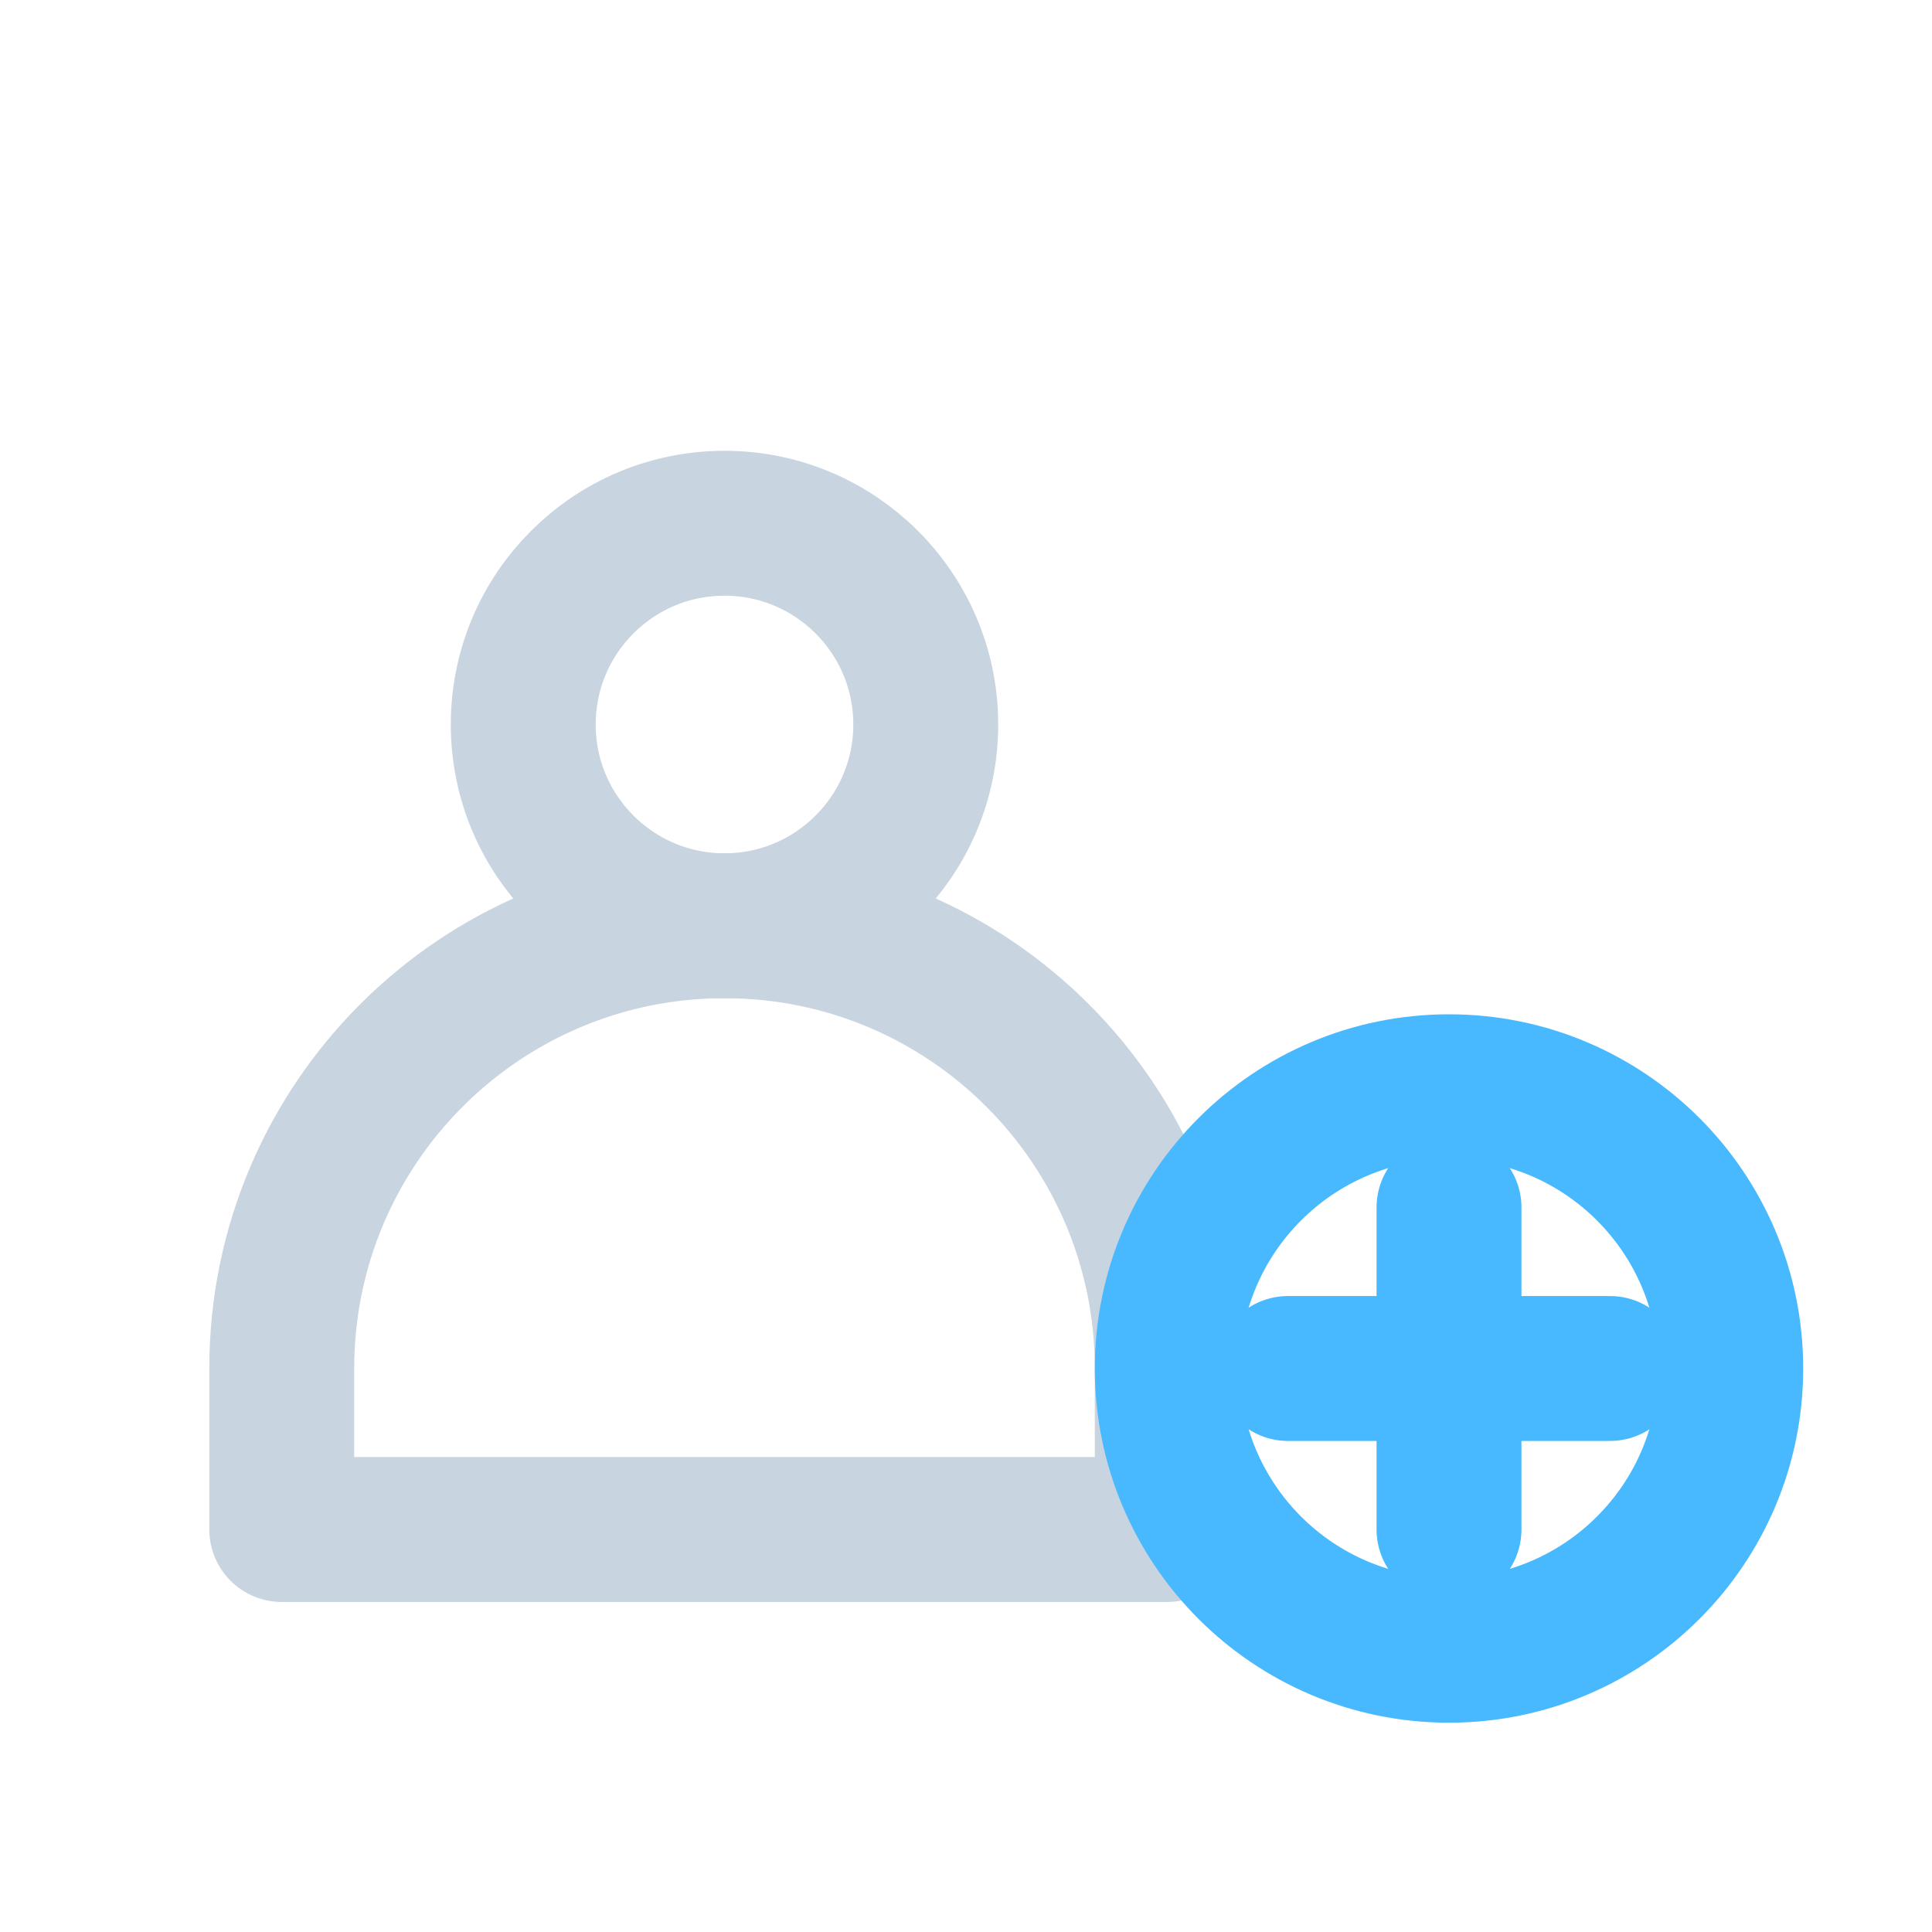
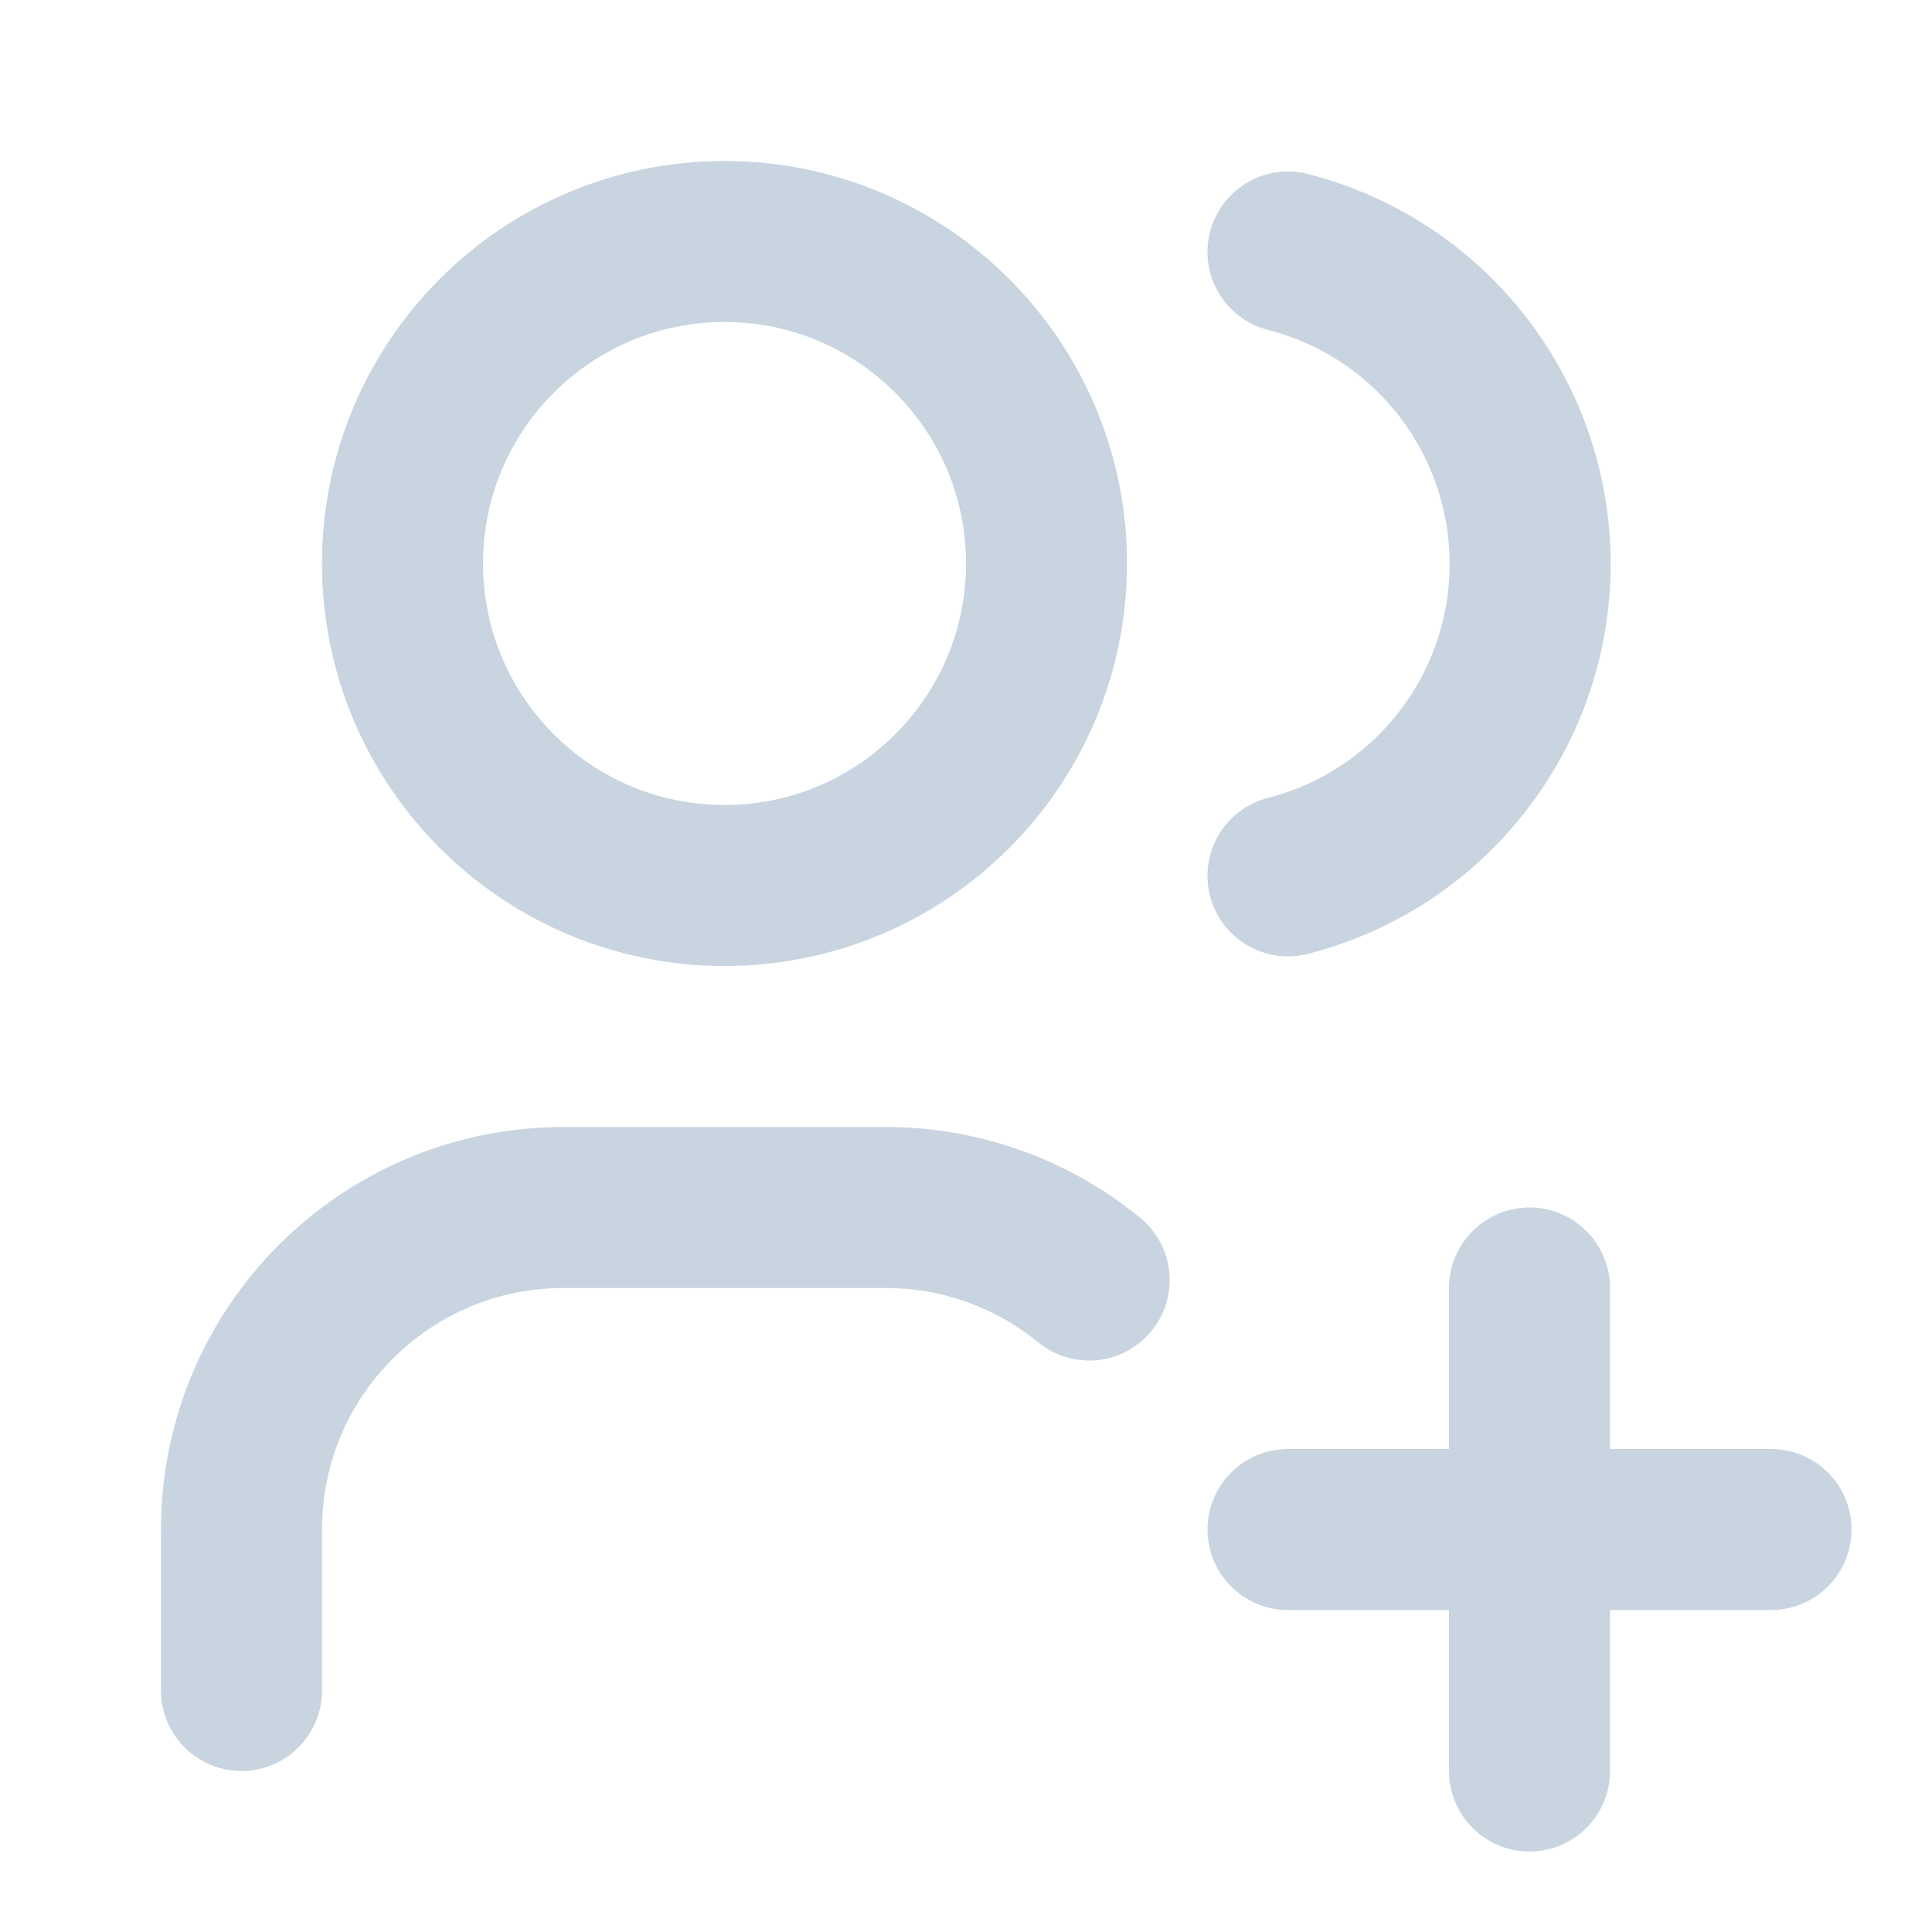
- <svg xmlns="http://www.w3.org/2000/svg" width="32" height="32" viewBox="0 0 24 24">
-   <g fill="none" stroke="#c8d4df" stroke-width="1.8" stroke-linecap="round" stroke-linejoin="round">
-     <circle cx="9" cy="9" r="2.5" />
-     <path d="M3.5 19v-2a5.5 5.5 0 0 1 11 0v2z" />
-     <circle cx="18" cy="17" r="3.5" stroke="#48b9ff" />
-     <path d="M18 15v4m-2-2h4" stroke="#48b9ff" />
-   </g>
+ <svg xmlns="http://www.w3.org/2000/svg" width="24" height="24" viewBox="0 0 24 24" fill="none" stroke="#c8d4df" stroke-width="2" stroke-linecap="round" stroke-linejoin="round">
+   <path d="M5 7a4 4 0 1 0 8 0a4 4 0 0 0 -8 0" />
+   <path d="M3 21v-2a4 4 0 0 1 4 -4h4c.96 0 1.84 .338 2.53 .901" />
+   <path d="M16 3.13a4 4 0 0 1 0 7.75" />
+   <path d="M16 19h6" />
+   <path d="M19 16v6" />
</svg>
